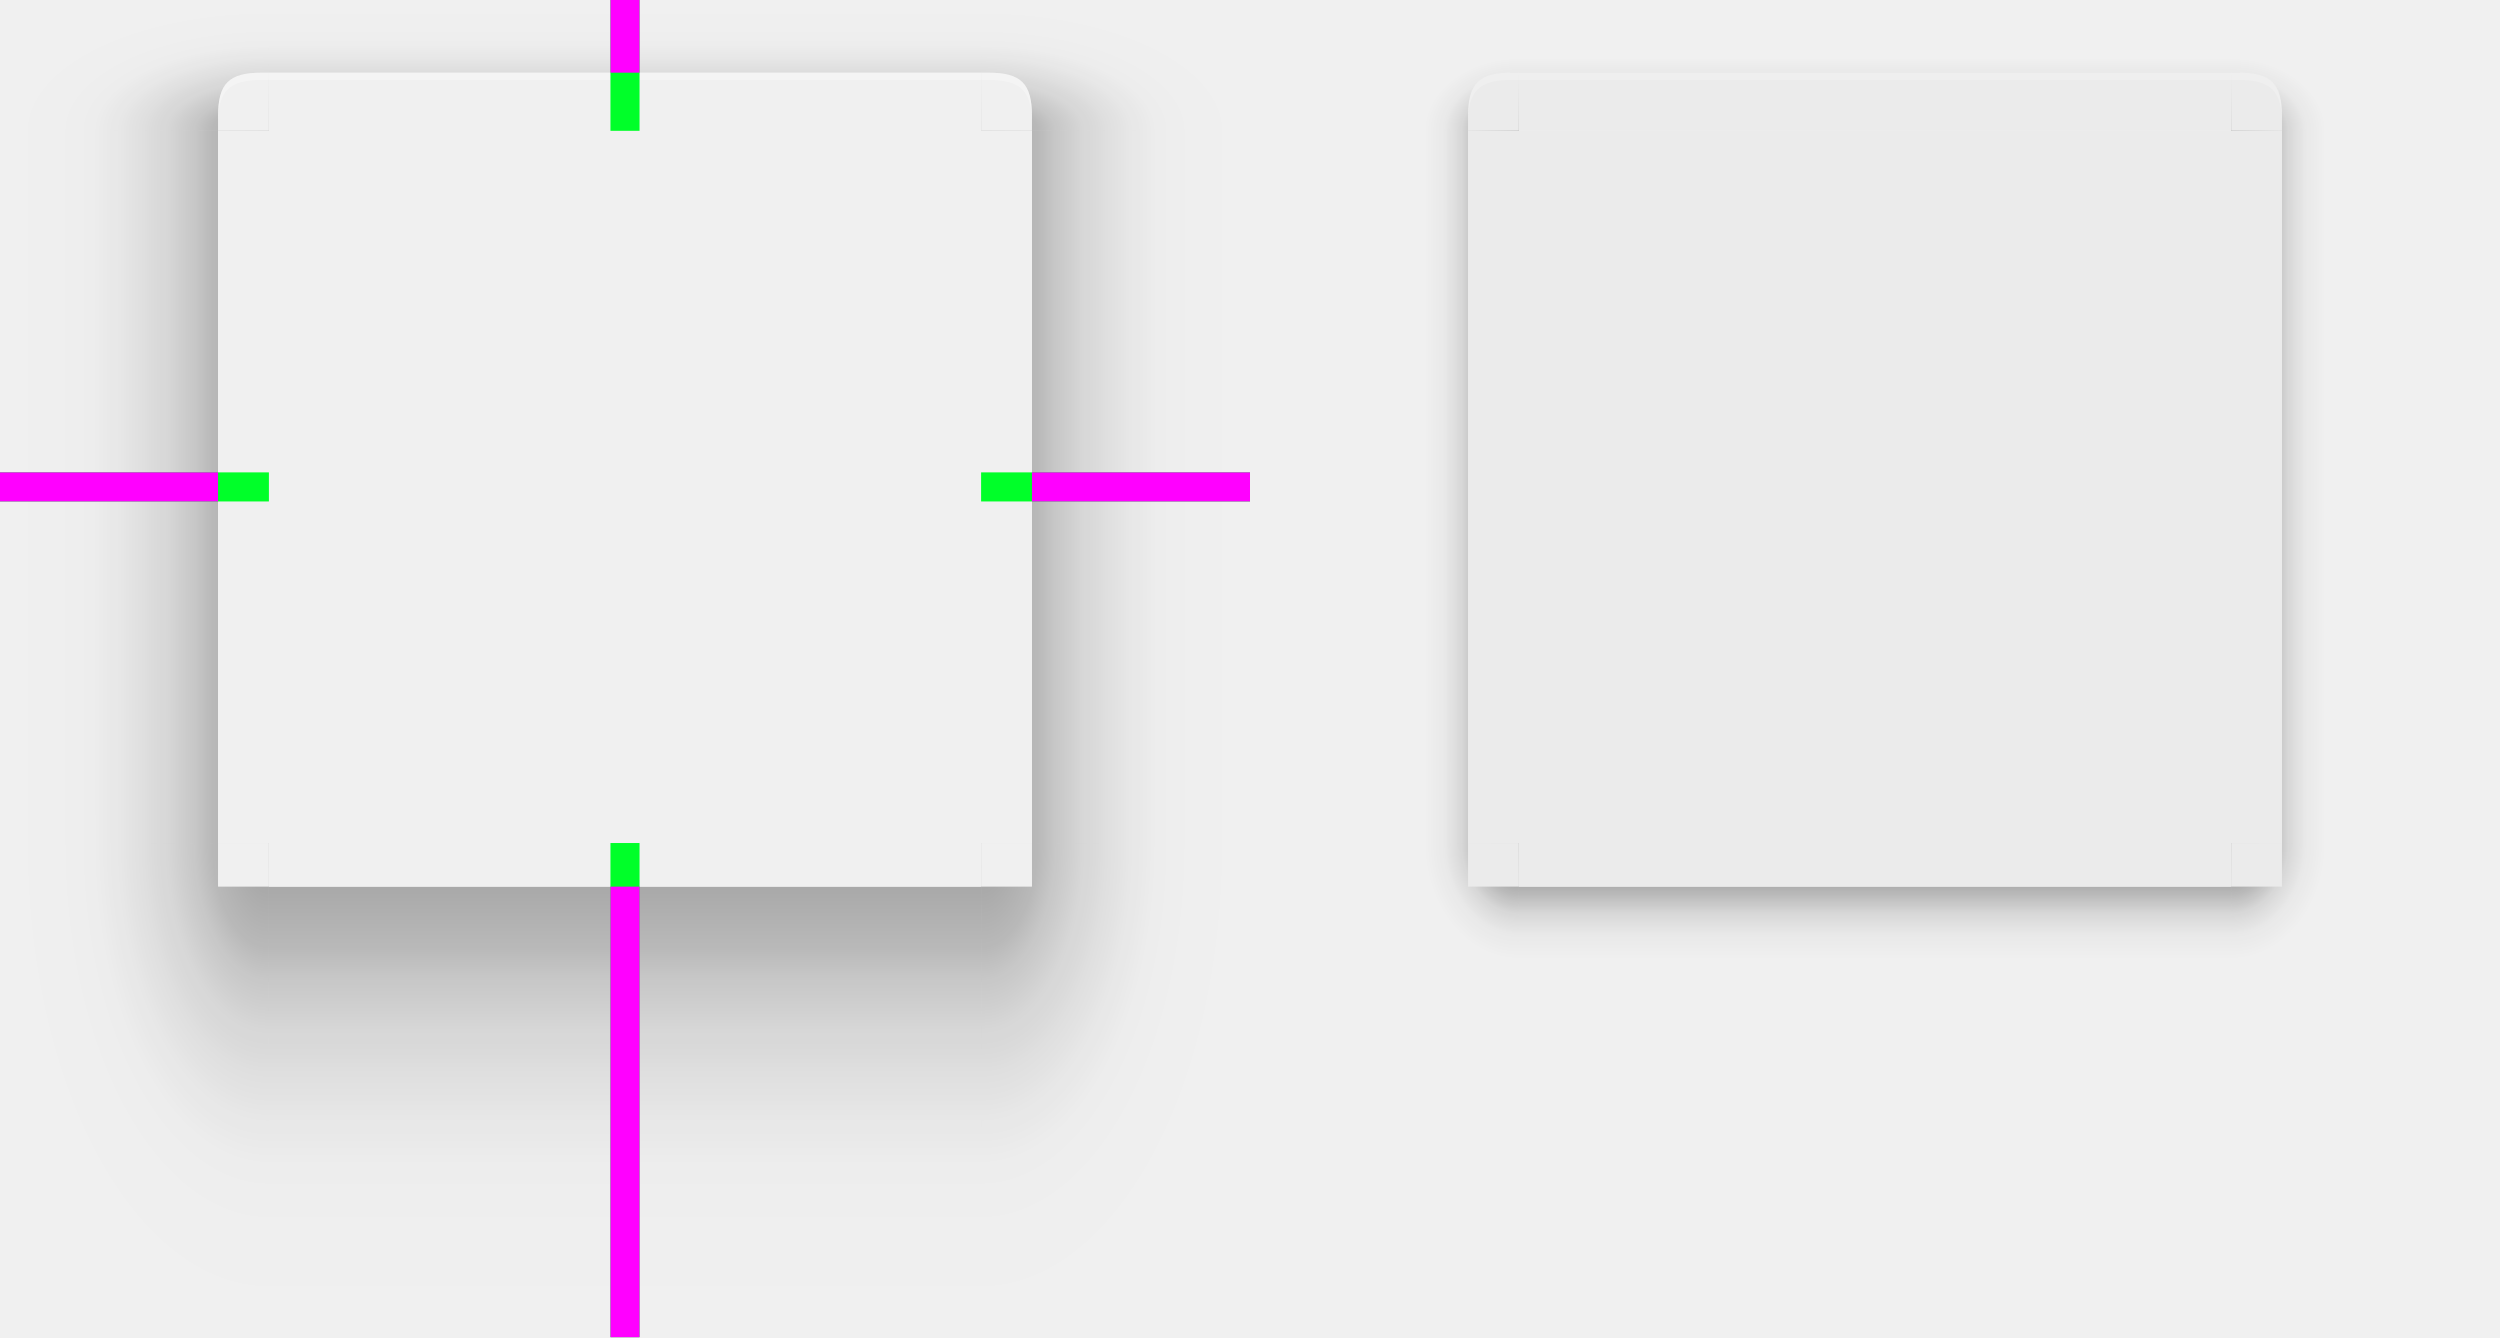
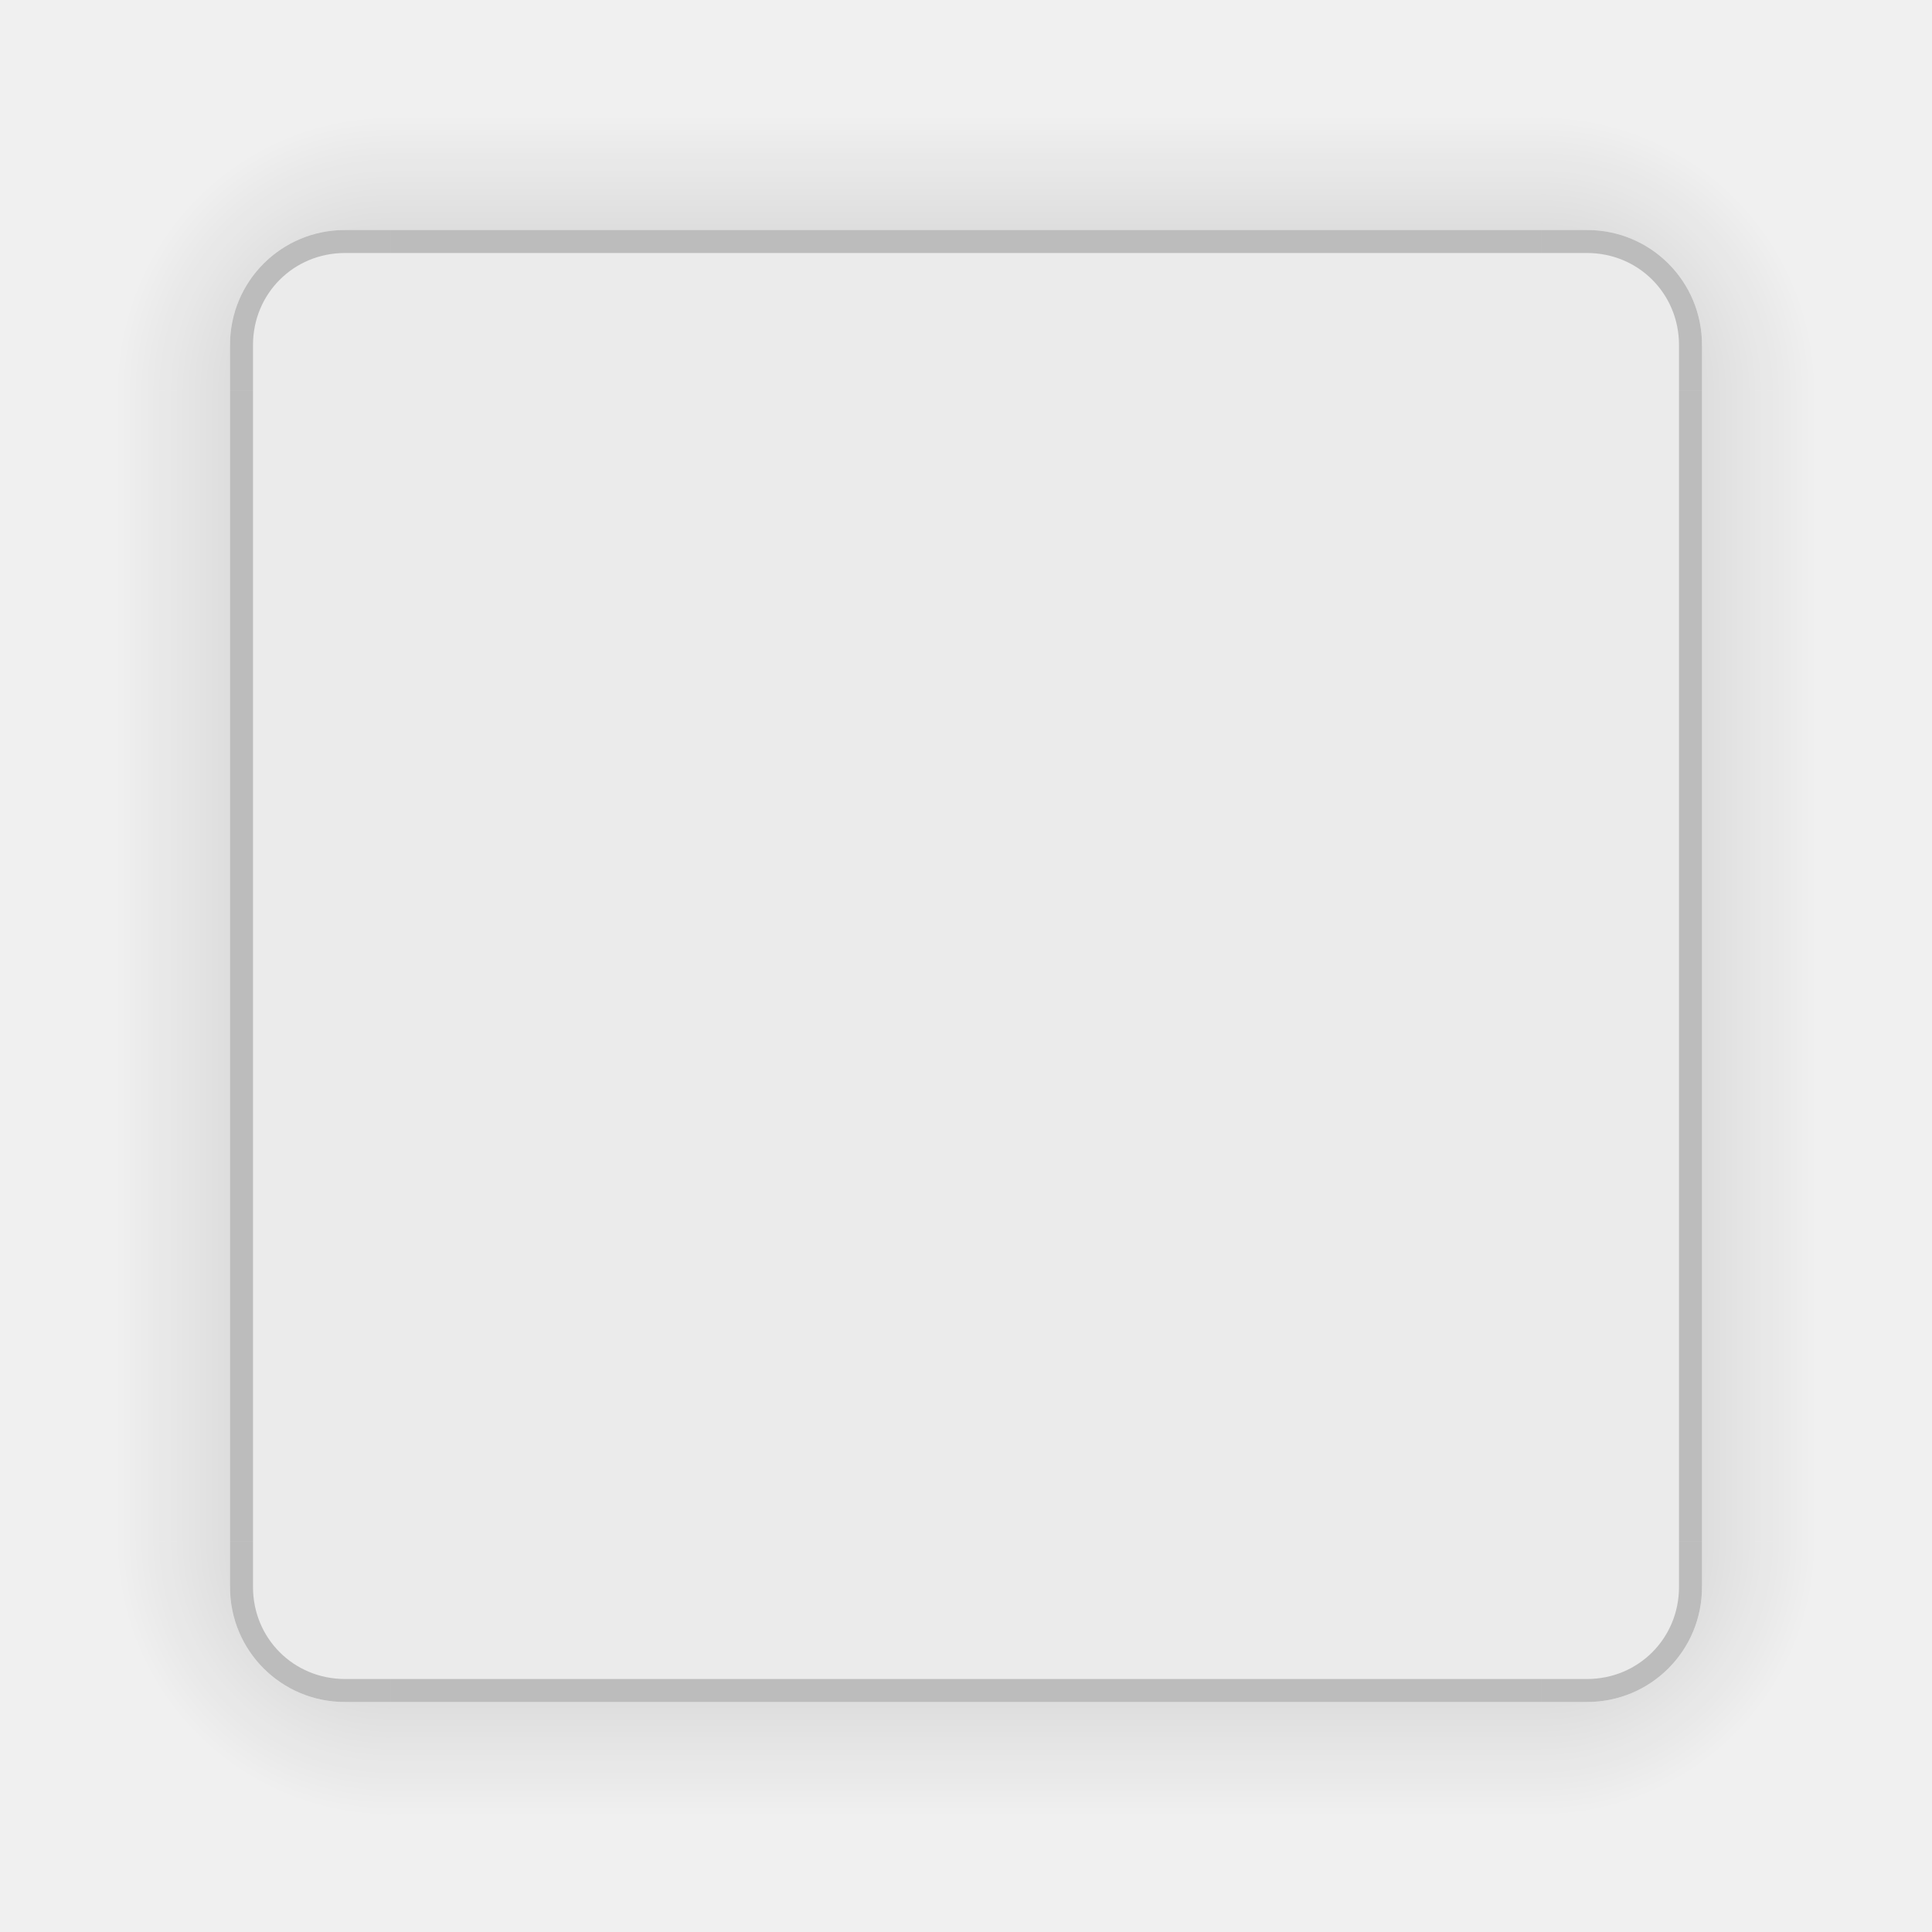
- <svg xmlns="http://www.w3.org/2000/svg" xmlns:xlink="http://www.w3.org/1999/xlink" width="344" height="184" version="1.1">
-   <defs id="defs4200">
-     <linearGradient id="linearGradient958">
-       <stop style="stop-color:#000000;stop-opacity:0.341" offset="0" />
-       <stop style="stop-color:#000000;stop-opacity:0.235" offset=".206" />
-       <stop style="stop-color:#000000;stop-opacity:0.204" offset=".239" />
-       <stop style="stop-color:#000000;stop-opacity:0.165" offset=".283" />
-       <stop style="stop-color:#000000;stop-opacity:0.137" offset=".33" />
-       <stop style="stop-color:#000000;stop-opacity:0.106" offset=".378" />
-       <stop style="stop-color:#000000;stop-opacity:0.086" offset=".434" />
-       <stop style="stop-color:#000000;stop-opacity:0.071" offset=".465" />
-       <stop style="stop-color:#000000;stop-opacity:0.055" offset=".516" />
-       <stop style="stop-color:#000000;stop-opacity:0.039" offset=".555" />
-       <stop style="stop-color:#000000;stop-opacity:0.012" offset=".651" />
-       <stop style="stop-color:#000000;stop-opacity:0.004" offset=".789" />
-       <stop style="stop-color:#000000;stop-opacity:0" offset="1" />
+ <svg xmlns="http://www.w3.org/2000/svg" xmlns:xlink="http://www.w3.org/1999/xlink" id="svg3642" width="84" height="84" version="1">
+   <defs id="defs3644">
+     <linearGradient id="linearGradient4215-49">
+       <stop id="stop4217-5" offset="0" style="stop-color:#000000;stop-opacity:0.184" />
+       <stop id="stop4223-8" offset="1" style="stop-color:#000000;stop-opacity:0" />
    </linearGradient>
-     <linearGradient id="linearGradient1245">
-       <stop style="stop-color:#000000;stop-opacity:0.555" offset="0" />
-       <stop style="stop-color:#000000;stop-opacity:0.102" offset=".609" />
-       <stop style="stop-color:#000000;stop-opacity:0.075" offset=".672" />
-       <stop style="stop-color:#000000;stop-opacity:0.047" offset=".752" />
-       <stop style="stop-color:#000000;stop-opacity:0.027" offset=".793" />
-       <stop style="stop-color:#000000;stop-opacity:0.02" offset=".862" />
-       <stop style="stop-color:#000000;stop-opacity:0" offset="1" />
-     </linearGradient>
-     <linearGradient id="linearGradient1054" x1="101" x2="101" y1="956.007" y2="971.362" gradientTransform="matrix(1,0,0,4.428568,0,-3282.381)" gradientUnits="userSpaceOnUse" xlink:href="#linearGradient958" />
-     <radialGradient id="radialGradient1070" cx="103.338" cy="948.845" r="12.5" fx="103.338" fy="948.845" gradientTransform="matrix(-2.959999,0,3.7808838e-7,-5.439997,398.8789,6113.078)" gradientUnits="userSpaceOnUse" xlink:href="#linearGradient958" />
-     <radialGradient id="radialGradient1094" cx="105.464" cy="853.005" r="12.5" fx="105.464" fy="853.005" gradientTransform="matrix(-4.7551701e-6,-1.440001,2.960015,9.6342857e-8,-2431.907,995.2314)" gradientUnits="userSpaceOnUse" xlink:href="#linearGradient958" />
-     <linearGradient id="linearGradient944" x1="148.001" x2="148" y1="851.362" y2="815.362" gradientTransform="matrix(1,0,0,0.5,6.1e-4,417.6817)" gradientUnits="userSpaceOnUse" xlink:href="#linearGradient958" />
-     <linearGradient id="linearGradient998" x1="96.267" x2="42" y1="951.362" y2="951.363" gradientTransform="matrix(0.6818182,0,0,1,27.36364,0)" gradientUnits="userSpaceOnUse" xlink:href="#linearGradient958" />
-     <linearGradient id="linearGradient1096" x1="96.267" x2="42" y1="951.362" y2="951.363" gradientTransform="matrix(0.6818182,0,0,1,27.36303,0)" gradientUnits="userSpaceOnUse" xlink:href="#linearGradient958" />
-     <radialGradient id="radialGradient1098" cx="103.338" cy="948.845" r="12.5" fx="103.338" fy="948.845" gradientTransform="matrix(-2.959999,0,3.7808836e-7,-5.439997,398.8789,6113.078)" gradientUnits="userSpaceOnUse" xlink:href="#linearGradient958" />
-     <radialGradient id="radialGradient1100" cx="105.464" cy="853.005" r="12.5" fx="105.464" fy="853.005" gradientTransform="matrix(-4.7551699e-6,-1.440001,2.960015,9.6342857e-8,-2431.907,995.2314)" gradientUnits="userSpaceOnUse" xlink:href="#linearGradient958" />
-     <linearGradient id="linearGradient1180" x1="93" x2="80" y1="951.362" y2="951.363" gradientUnits="userSpaceOnUse" xlink:href="#linearGradient1245" />
-     <linearGradient id="linearGradient1182" x1="148.001" x2="148.001" y1="851.362" y2="831.362" gradientTransform="matrix(1,0,0,0.5,6.1e-4,417.6817)" gradientUnits="userSpaceOnUse" xlink:href="#linearGradient1245" />
-     <radialGradient id="radialGradient1186" cx="103.338" cy="948.845" r="12.5" fx="103.338" fy="948.845" gradientTransform="matrix(-1.039999,7.9447226e-5,-9.7779978e-5,-1.280078,200.5637,2165.95)" gradientUnits="userSpaceOnUse" xlink:href="#linearGradient1245" />
-     <radialGradient id="radialGradient1188" cx="105.464" cy="853.005" r="12.5" fx="105.464" fy="853.005" gradientTransform="matrix(0,-0.8000005,1.039999,6.7382914e-7,-794.1242,927.7337)" gradientUnits="userSpaceOnUse" xlink:href="#linearGradient1245" />
-     <linearGradient id="linearGradient1247" x1="101" x2="101" y1="951.362" y2="967.363" gradientUnits="userSpaceOnUse" xlink:href="#linearGradient1245" />
-     <linearGradient id="linearGradient1281" x1="93" x2="80" y1="951.362" y2="951.363" gradientUnits="userSpaceOnUse" xlink:href="#linearGradient1245" />
-     <radialGradient id="radialGradient1283" cx="103.338" cy="948.845" r="12.5" fx="103.338" fy="948.845" gradientTransform="matrix(-1.039999,7.9447226e-5,-9.7779978e-5,-1.280078,200.5637,2165.95)" gradientUnits="userSpaceOnUse" xlink:href="#linearGradient1245" />
-     <radialGradient id="radialGradient1285" cx="105.464" cy="853.005" r="12.5" fx="105.464" fy="853.005" gradientTransform="matrix(0,-0.8000005,1.039999,6.7382914e-7,-794.1242,927.7337)" gradientUnits="userSpaceOnUse" xlink:href="#linearGradient1245" />
+     <radialGradient id="radialGradient4275" cx="984" cy="905.362" r="8.5" fx="984" fy="905.362" gradientTransform="matrix(-1.6187099e-5,-1.411757,1.411777,-1.618734e-5,-1261.154,1406.183)" gradientUnits="userSpaceOnUse" xlink:href="#linearGradient4215-49" />
+     <linearGradient id="linearGradient4271" x1="83.6" x2="83.6" y1="-969.362" y2="-957.362" gradientTransform="matrix(0.7142857,0,0,1,-317.7143,1250.362)" gradientUnits="userSpaceOnUse" xlink:href="#linearGradient4215-49" />
+     <radialGradient id="radialGradient3382" cx="984" cy="905.362" r="8.5" fx="984" fy="905.362" gradientTransform="matrix(7.8257357e-6,1.411771,-1.411767,7.8257123e-6,1345.152,-1322.19)" gradientUnits="userSpaceOnUse" xlink:href="#linearGradient4215-49" />
+     <linearGradient id="linearGradient4259" x1="83.6" x2="83.6" y1="-969.362" y2="-957.362" gradientTransform="matrix(0.7142857,0,0,1,-317.7143,1250.362)" gradientUnits="userSpaceOnUse" xlink:href="#linearGradient4215-49" />
+     <linearGradient id="linearGradient4452" x1="-260" x2="-260" y1="281" y2="293" gradientUnits="userSpaceOnUse" xlink:href="#linearGradient4215-49" />
+     <linearGradient id="linearGradient4283" x1="83.6" x2="83.6" y1="-969.362" y2="-957.362" gradientTransform="matrix(0.7142857,0,0,1,-317.7143,1250.362)" gradientUnits="userSpaceOnUse" xlink:href="#linearGradient4215-49" />
+     <radialGradient id="radialGradient4255" cx="982.909" cy="906.453" r="8.5" fx="982.909" fy="906.453" gradientTransform="matrix(1.411758,5.5406049e-6,-5.5406032e-6,1.411757,-1320.624,-1262.697)" gradientUnits="userSpaceOnUse" xlink:href="#linearGradient4215-49" />
+     <radialGradient id="radialGradient4263" cx="984" cy="905.362" r="8.5" fx="984" fy="905.362" gradientTransform="matrix(-1.411767,-9.899721e-6,9.8996845e-6,-1.411762,1406.17,1345.166)" gradientUnits="userSpaceOnUse" xlink:href="#linearGradient4215-49" />
  </defs>
-   <g id="decoration-right" transform="matrix(-1,0,0,1,227.9994,-835.3628)">
-     <path style="fill:url(#linearGradient1096)" d="m 55.999,853.363 v 98 h 30 v -98 z" />
-     <path style="fill:#f0f0f0" d="m 92.999,951.362 v -97.999 h -7 v 98 z" />
+   <rect style="opacity:1;fill:#EBEBEB;fill-opacity:1;stroke:none" id="decoration-center" class="ColorScheme-Background" width="50" height="50" x="17" y="17" />
+   <g id="decoration-bottomleft">
+     <path id="shadow-bottomleft" d="m 17,84 0,-10 -2,0 c -2.77,0 -5,-2.23 -5,-5 l 0,-2 -10,0 0,17 z" style="opacity:1;fill:url(#radialGradient4263);fill-opacity:1;stroke:none" />
+     <path style="color:#EBEBEB;opacity:1;fill:#EBEBEB;fill-opacity:1;stroke:none" id="path87" class="ColorScheme-Background" d="m 17,74 0,-7 -7,0 0,2 c 0,2.77 2.23,5 5,5 z" />
+     <path style="color:#000000;font-style:normal;font-variant:normal;font-weight:normal;font-stretch:normal;font-size:medium;line-height:normal;font-family:sans-serif;text-indent:0;text-align:start;text-decoration:none;text-decoration-line:none;text-decoration-style:solid;text-decoration-color:#000000;letter-spacing:normal;word-spacing:normal;text-transform:none;direction:ltr;block-progression:tb;writing-mode:lr-tb;baseline-shift:baseline;text-anchor:start;white-space:normal;clip-rule:nonzero;display:inline;overflow:visible;visibility:visible;opacity:0.2;isolation:auto;mix-blend-mode:normal;color-interpolation:sRGB;color-interpolation-filters:linearRGB;solid-color:#000000;solid-opacity:1;fill:#000000;fill-opacity:1;fill-rule:nonzero;stroke:none;stroke-width:2;stroke-linecap:butt;stroke-linejoin:miter;stroke-miterlimit:4;stroke-dasharray:none;stroke-dashoffset:0;stroke-opacity:1;color-rendering:auto;image-rendering:auto;shape-rendering:auto;text-rendering:auto;enable-background:accumulate" id="path4447" d="M 10 67 L 10 69 C 10 71.77 12.23 74 15 74 L 17 74 L 17 73 L 15 73 C 12.767 73 11 71.233 11 69 L 11 67 L 10 67 z" />
  </g>
-   <g id="decoration-bottomright" transform="matrix(-1,0,0,1,228,-835.3634)">
-     <path style="fill:url(#radialGradient1098)" d="M 93,1019.363 H 56 v -68 h 37 z" />
-     <path style="fill:#f0f0f0" d="m 93,957.363 h -7 v -6 h 7 z" />
+   <g id="decoration-left">
+     <g id="shadow-left-3" transform="matrix(-1,0,0,1,298,-240)">
+       <rect id="rect31" width="50" height="10" x="-307" y="288" transform="matrix(0,-1,1,0,0,0)" style="opacity:1;fill:url(#linearGradient4271);fill-opacity:1;stroke:none" />
+       <rect id="rect33" width="7" height="1" x="278" y="257" transform="translate(3,2)" style="fill:#3498db;fill-opacity:0" />
+     </g>
+     <path style="color:#EBEBEB;opacity:1;fill:#EBEBEB;fill-opacity:1;stroke:none" id="path71" class="ColorScheme-Background" d="m 10,17 0,50 7,10e-6 0,-50 z" />
+     <path style="color:#000000;font-style:normal;font-variant:normal;font-weight:normal;font-stretch:normal;font-size:medium;line-height:normal;font-family:sans-serif;text-indent:0;text-align:start;text-decoration:none;text-decoration-line:none;text-decoration-style:solid;text-decoration-color:#000000;letter-spacing:normal;word-spacing:normal;text-transform:none;direction:ltr;block-progression:tb;writing-mode:lr-tb;baseline-shift:baseline;text-anchor:start;white-space:normal;clip-rule:nonzero;display:inline;overflow:visible;visibility:visible;opacity:0.2;isolation:auto;mix-blend-mode:normal;color-interpolation:sRGB;color-interpolation-filters:linearRGB;solid-color:#000000;solid-opacity:1;fill:#000000;fill-opacity:1;fill-rule:nonzero;stroke:none;stroke-width:2;stroke-linecap:butt;stroke-linejoin:miter;stroke-miterlimit:4;stroke-dasharray:none;stroke-dashoffset:0;stroke-opacity:1;color-rendering:auto;image-rendering:auto;shape-rendering:auto;text-rendering:auto;enable-background:accumulate" id="path4438" d="M 10 17 L 10 67 L 11 67 L 11 17 L 10 17 z" />
  </g>
-   <g id="decoration-topright" transform="matrix(-1,0,0,1,228,-825.3628)">
-     <path style="fill:url(#radialGradient1100)" d="M 93,825.363 H 56 v 18 h 37 z" />
-     <path style="fill:#f0f0f0" d="m 93,835.362 h -1 c -4.5,0 -6,1.5 -6,6 v 2 h 7 z" />
-     <path style="opacity:0.3;fill:#ffffff" transform="translate(0,752.3622)" d="m 92,83 c -4.5,0 -6,1.5 -6,6 v 1 c 0,-4.5 1.5,-6 6,-6 h 1 v -1 z" />
+   <g id="decoration-right">
+     <g id="shadow-right" transform="translate(-214,-240)">
+       <rect id="rect45" width="50" height="10" x="-307" y="288" transform="matrix(0,-1,1,0,0,0)" style="opacity:1;fill:url(#linearGradient4452);fill-opacity:1;stroke:none" />
+       <rect id="rect47" width="7" height="1" x="278" y="257" transform="translate(3,2)" style="fill:#3498db;fill-opacity:0" />
+     </g>
+     <path style="color:#EBEBEB;opacity:1;fill:#EBEBEB;fill-opacity:1;stroke:none" id="path79" class="ColorScheme-Background" d="m 74,17 0,50 -7,1e-5 0,-50 z" />
+     <path style="color:#000000;font-style:normal;font-variant:normal;font-weight:normal;font-stretch:normal;font-size:medium;line-height:normal;font-family:sans-serif;text-indent:0;text-align:start;text-decoration:none;text-decoration-line:none;text-decoration-style:solid;text-decoration-color:#000000;letter-spacing:normal;word-spacing:normal;text-transform:none;direction:ltr;block-progression:tb;writing-mode:lr-tb;baseline-shift:baseline;text-anchor:start;white-space:normal;clip-rule:nonzero;display:inline;overflow:visible;visibility:visible;opacity:0.2;isolation:auto;mix-blend-mode:normal;color-interpolation:sRGB;color-interpolation-filters:linearRGB;solid-color:#000000;solid-opacity:1;fill:#000000;fill-opacity:1;fill-rule:nonzero;stroke:none;stroke-width:2;stroke-linecap:butt;stroke-linejoin:miter;stroke-miterlimit:4;stroke-dasharray:none;stroke-dashoffset:0;stroke-opacity:1;color-rendering:auto;image-rendering:auto;shape-rendering:auto;text-rendering:auto;enable-background:accumulate" id="path4440" d="M 73 17 L 73 67 L 74 67 L 74 17 L 73 17 z" />
  </g>
-   <path id="decoration-center" style="fill:#f0f0f0" d="m 37,18 v 98 h 98 v -98 z" />
-   <g id="decoration-left" transform="translate(-56,-835.3628)">
-     <path style="fill:url(#linearGradient998)" d="m 56,853.363 v 98 h 30 v -98 z" />
-     <path style="fill:#f0f0f0" d="m 93,951.362 v -97.999 h -7 v 98 z" />
+   <g id="decoration-bottom">
+     <g id="shadow-bottom" transform="matrix(0,1,-1,0,324,-214)">
+       <rect id="rect39" width="50" height="10" x="-307" y="288" transform="matrix(0,-1,1,0,0,0)" style="opacity:1;fill:url(#linearGradient4259);fill-opacity:1;stroke:none" />
+       <rect id="rect41" width="7" height="1" x="278" y="257" transform="translate(3,2)" style="fill:#3498db;fill-opacity:0" />
+     </g>
+     <path style="color:#EBEBEB;opacity:1;fill:#EBEBEB;fill-opacity:1;stroke:none" id="path95" class="ColorScheme-Background" d="m 17,74 50,0 0,-7 -50,0 z" />
+     <path style="color:#000000;font-style:normal;font-variant:normal;font-weight:normal;font-stretch:normal;font-size:medium;line-height:normal;font-family:sans-serif;text-indent:0;text-align:start;text-decoration:none;text-decoration-line:none;text-decoration-style:solid;text-decoration-color:#000000;letter-spacing:normal;word-spacing:normal;text-transform:none;direction:ltr;block-progression:tb;writing-mode:lr-tb;baseline-shift:baseline;text-anchor:start;white-space:normal;clip-rule:nonzero;display:inline;overflow:visible;visibility:visible;opacity:0.2;isolation:auto;mix-blend-mode:normal;color-interpolation:sRGB;color-interpolation-filters:linearRGB;solid-color:#000000;solid-opacity:1;fill:#000000;fill-opacity:1;fill-rule:nonzero;stroke:none;stroke-width:2;stroke-linecap:butt;stroke-linejoin:miter;stroke-miterlimit:4;stroke-dasharray:none;stroke-dashoffset:0;stroke-opacity:1;color-rendering:auto;image-rendering:auto;shape-rendering:auto;text-rendering:auto;enable-background:accumulate" id="path4436" d="M 17 73 L 17 74 L 67 74 L 67 73 L 17 73 z" />
  </g>
-   <g id="decoration-top" transform="translate(-64.00061,-825.3628)">
-     <path style="fill:#f0f0f0" d="m 101.001,843.363 h 97.999 v -8 h -98 z" />
-     <path style="fill:url(#linearGradient944)" d="m 199.001,825.363 h -98 v 10 h 98 z" />
-     <path style="opacity:0.3;fill:#ffffff" d="m 101.001,835.363 v 1 h 98 v -1 z" />
+   <g id="decoration-bottomright">
+     <path id="shadow-bottomright" d="m 84,67 -10,0 0,2 c 0,2.77 -2.23,5 -5,5 l -2,0 0,10 17,0 z" style="opacity:1;fill:url(#radialGradient3382);fill-opacity:1;stroke:none" />
+     <path style="color:#EBEBEB;opacity:1;fill:#EBEBEB;fill-opacity:1;stroke:none" id="path103" class="ColorScheme-Background" d="m 67,74 0,-7 7,0 0,2 c 0,2.77 -2.23,5 -5,5 z" />
+     <path style="color:#000000;font-style:normal;font-variant:normal;font-weight:normal;font-stretch:normal;font-size:medium;line-height:normal;font-family:sans-serif;text-indent:0;text-align:start;text-decoration:none;text-decoration-line:none;text-decoration-style:solid;text-decoration-color:#000000;letter-spacing:normal;word-spacing:normal;text-transform:none;direction:ltr;block-progression:tb;writing-mode:lr-tb;baseline-shift:baseline;text-anchor:start;white-space:normal;clip-rule:nonzero;display:inline;overflow:visible;visibility:visible;opacity:0.2;isolation:auto;mix-blend-mode:normal;color-interpolation:sRGB;color-interpolation-filters:linearRGB;solid-color:#000000;solid-opacity:1;fill:#000000;fill-opacity:1;fill-rule:nonzero;stroke:none;stroke-width:2;stroke-linecap:butt;stroke-linejoin:miter;stroke-miterlimit:4;stroke-dasharray:none;stroke-dashoffset:0;stroke-opacity:1;color-rendering:auto;image-rendering:auto;shape-rendering:auto;text-rendering:auto;enable-background:accumulate" id="path4449" d="M 73 67 L 73 69 C 73 71.233 71.233 73 69 73 L 67 73 L 67 74 L 69 74 C 71.77 74 74 71.77 74 69 L 74 67 L 73 67 z" />
  </g>
-   <g id="decoration-bottom" transform="translate(-64,-835.3628)">
-     <path style="fill:url(#linearGradient1054)" d="m 101,1019.363 h 98 v -62 h -98 z" />
-     <path style="fill:#f0f0f0" d="M 198.999,951.363 H 101 v 6 h 98 z" />
+   <g id="decoration-top">
+     <g id="shadow-top-6" transform="matrix(0,-1,-1,0,324,298)">
+       <rect id="rect51" width="50" height="10" x="-307" y="288" transform="matrix(0,-1,1,0,0,0)" style="opacity:1;fill:url(#linearGradient4283);fill-opacity:1;stroke:none" />
+       <rect id="rect53" width="7" height="1" x="278" y="257" transform="translate(3,2)" style="fill:#3498db;fill-opacity:0" />
+     </g>
+     <path style="color:#EBEBEB;opacity:1;fill:#EBEBEB;fill-opacity:1;stroke:none" id="path111" class="ColorScheme-Background" d="m 17,10 50,0 0,7 -50,0 z" />
+     <path style="color:#000000;font-style:normal;font-variant:normal;font-weight:normal;font-stretch:normal;font-size:medium;line-height:normal;font-family:sans-serif;text-indent:0;text-align:start;text-decoration:none;text-decoration-line:none;text-decoration-style:solid;text-decoration-color:#000000;letter-spacing:normal;word-spacing:normal;text-transform:none;direction:ltr;block-progression:tb;writing-mode:lr-tb;baseline-shift:baseline;text-anchor:start;white-space:normal;clip-rule:nonzero;display:inline;overflow:visible;visibility:visible;opacity:0.2;isolation:auto;mix-blend-mode:normal;color-interpolation:sRGB;color-interpolation-filters:linearRGB;solid-color:#000000;solid-opacity:1;fill:#000000;fill-opacity:1;fill-rule:nonzero;stroke:none;stroke-width:2;stroke-linecap:butt;stroke-linejoin:miter;stroke-miterlimit:4;stroke-dasharray:none;stroke-dashoffset:0;stroke-opacity:1;color-rendering:auto;image-rendering:auto;shape-rendering:auto;text-rendering:auto;enable-background:accumulate" id="path4433" d="M 17 10 L 17 11 L 67 11 L 67 10 L 17 10 z" />
  </g>
-   <g id="decoration-bottomleft" transform="translate(-56,-835.3634)">
-     <path style="fill:url(#radialGradient1070)" d="M 93,1019.363 H 56 v -68 h 37 z" />
-     <path style="fill:#f0f0f0" d="m 93,957.363 h -7 v -6 h 7 z" />
+   <g id="decoration-topright">
+     <path id="shadow-topright" d="m 67,0 0,10 2,0 c 2.77,0 5,2.23 5,5 l 0,2 10,0 0,-17 z" style="opacity:1;fill:url(#radialGradient4255);fill-opacity:1;stroke:none" />
+     <path style="color:#EBEBEB;opacity:1;fill:#EBEBEB;fill-opacity:1;stroke:none" id="path119" class="ColorScheme-Background" d="m 67,10 0,7 7,0 0,-2 c 0,-2.77 -2.23,-5 -5,-5 z" />
+     <path style="color:#000000;font-style:normal;font-variant:normal;font-weight:normal;font-stretch:normal;font-size:medium;line-height:normal;font-family:sans-serif;text-indent:0;text-align:start;text-decoration:none;text-decoration-line:none;text-decoration-style:solid;text-decoration-color:#000000;letter-spacing:normal;word-spacing:normal;text-transform:none;direction:ltr;block-progression:tb;writing-mode:lr-tb;baseline-shift:baseline;text-anchor:start;white-space:normal;clip-rule:nonzero;display:inline;overflow:visible;visibility:visible;opacity:0.2;isolation:auto;mix-blend-mode:normal;color-interpolation:sRGB;color-interpolation-filters:linearRGB;solid-color:#000000;solid-opacity:1;fill:#000000;fill-opacity:1;fill-rule:nonzero;stroke:none;stroke-width:2;stroke-linecap:butt;stroke-linejoin:miter;stroke-miterlimit:4;stroke-dasharray:none;stroke-dashoffset:0;stroke-opacity:1;color-rendering:auto;image-rendering:auto;shape-rendering:auto;text-rendering:auto;enable-background:accumulate" id="path4445" d="M 67 10 L 67 11 L 69 11 C 71.233 11 73 12.767 73 15 L 73 17 L 74 17 L 74 15 C 74 12.23 71.77 10 69 10 L 67 10 z" />
  </g>
-   <g id="decoration-topleft" transform="translate(-56,-825.3628)">
-     <path style="fill:url(#radialGradient1094)" d="m 93.001,825.363 h -37 v 18 h 37 z" />
-     <path style="fill:#f0f0f0" d="m 93,835.362 h -1 c -4.5,0 -6,1.5 -6,6 v 2 h 7 z" />
-     <path style="opacity:0.3;fill:#ffffff" transform="translate(0,752.3622)" d="m 92,83 c -4.5,0 -6,1.5 -6,6 v 1 c 0,-4.5 1.5,-6 6,-6 h 1 v -1 z" />
+   <g id="decoration-topleft">
+     <path id="shadow-topleft" d="m 0,17 10,0 0,-2 c 0,-2.77 2.23,-5 5,-5 L 17,10 17,0 0,0 Z" style="opacity:1;fill:url(#radialGradient4275);fill-opacity:1;stroke:none" />
+     <path style="color:#EBEBEB;opacity:1;fill:#EBEBEB;fill-opacity:1;stroke:none" id="path63" class="ColorScheme-Background" d="m 17,10 0,7 -7,0 0,-2 c 0,-2.77 2.23,-5 5,-5 z" />
+     <path style="color:#000000;font-style:normal;font-variant:normal;font-weight:normal;font-stretch:normal;font-size:medium;line-height:normal;font-family:sans-serif;text-indent:0;text-align:start;text-decoration:none;text-decoration-line:none;text-decoration-style:solid;text-decoration-color:#000000;letter-spacing:normal;word-spacing:normal;text-transform:none;direction:ltr;block-progression:tb;writing-mode:lr-tb;baseline-shift:baseline;text-anchor:start;white-space:normal;clip-rule:nonzero;display:inline;overflow:visible;visibility:visible;opacity:0.2;isolation:auto;mix-blend-mode:normal;color-interpolation:sRGB;color-interpolation-filters:linearRGB;solid-color:#000000;solid-opacity:1;fill:#000000;fill-opacity:1;fill-rule:nonzero;stroke:none;stroke-width:2;stroke-linecap:butt;stroke-linejoin:miter;stroke-miterlimit:4;stroke-dasharray:none;stroke-dashoffset:0;stroke-opacity:1;color-rendering:auto;image-rendering:auto;shape-rendering:auto;text-rendering:auto;enable-background:accumulate" id="rect4410" d="M 15 10 C 12.23 10 10 12.23 10 15 L 10 17 L 11 17 L 11 15 C 11 12.767 12.767 11 15 11 L 17 11 L 17 10 L 15 10 z" />
  </g>
-   <rect id="hint-top-margin" style="fill:#00ff29" width="4" height="18" x="84" y="0" />
-   <rect id="shadow-hint-top-margin" style="fill:#ff00ff" width="4" height="10" x="84" y="0" />
-   <rect id="hint-bottom-margin" style="fill:#00ff29" width="4" height="68" x="84" y="116" />
-   <rect id="shadow-hint-bottom-margin" style="fill:#ff00ff" width="4" height="62" x="84" y="122" />
-   <rect id="hint-right-margin" style="fill:#00ff29" width="4" height="37" x="65" y="-172" transform="rotate(90)" />
-   <rect id="shadow-hint-right-margin" style="fill:#ff00ff" width="30" height="4" x="142" y="65" />
-   <rect id="hint-left-margin" style="fill:#00ff29" width="4" height="37" x="65" y="-37" transform="rotate(90)" />
-   <rect id="shadow-hint-left-margin" style="fill:#ff00ff" width="30" height="4" x="0" y="65" />
-   <path id="decoration-inactive-center" style="fill:#ebebeb" d="m 209,18 v 98 h 98 v -98 z" />
-   <g id="decoration-inactive-left" transform="translate(116,-835.3628)">
-     <path style="fill:url(#linearGradient1180)" d="m 56,853.363 v 98 h 30 v -98 z" />
-     <path style="fill:#ebebeb" d="m 93,951.362 v -97.999 h -7 v 98 z" />
-   </g>
-   <g id="decoration-inactive-top" transform="translate(107.9994,-825.3628)">
-     <path style="fill:#ebebeb" d="m 101.001,843.363 h 97.999 v -8 h -98 z" />
-     <path style="fill:url(#linearGradient1182)" d="m 199.001,825.363 h -98 v 10 h 98 z" />
-     <path style="opacity:0.2;fill:#ffffff" d="m 101.001,835.363 v 1 h 98 v -1 z" />
-   </g>
-   <g id="decoration-inactive-bottom" transform="translate(108,-835.3628)">
-     <path style="fill:url(#linearGradient1247)" d="m 101,1019.363 h 98 v -62 h -98 z" />
-     <path style="fill:#ebebeb" d="M 198.999,951.363 H 101 v 6 h 98 z" />
-   </g>
-   <g id="decoration-inactive-bottomleft" transform="translate(116,-835.3634)">
-     <path style="fill:url(#radialGradient1186)" d="M 93,1019.363 H 56 v -68 h 37 z" />
-     <path style="fill:#ebebeb" d="m 93,957.363 h -7 v -6 h 7 z" />
-   </g>
-   <g id="decoration-inactive-topleft" transform="translate(116,-825.3628)">
-     <path style="fill:url(#radialGradient1188)" d="M 93,825.363 H 56 v 18 h 37 z" />
-     <path style="fill:#ebebeb" d="m 93,835.362 h -1 c -4.5,0 -6,1.5 -6,6 v 2 h 7 z" />
-     <path style="opacity:0.2;fill:#ffffff" transform="translate(0,752.3622)" d="m 92,83 c -4.5,0 -6,1.5 -6,6 v 1 c 0,-4.5 1.5,-6 6,-6 h 1 v -1 z" />
-   </g>
-   <g id="decoration-inactive-right" transform="matrix(-1,0,0,1,400,-835.3628)">
-     <path style="fill:url(#linearGradient1281)" d="m 56,853.363 v 98 h 30 v -98 z" />
-     <path style="fill:#ebebeb" d="m 93,951.362 v -97.999 h -7 v 98 z" />
-   </g>
-   <g id="decoration-inactive-bottomright" transform="matrix(-1,0,0,1,400,-835.3634)">
-     <path style="fill:url(#radialGradient1283)" d="M 93,1019.363 H 56 v -68 h 37 z" />
-     <path style="fill:#ebebeb" d="m 93,957.363 h -7 v -6 h 7 z" />
-   </g>
-   <g id="decoration-inactive-topright" transform="matrix(-1,0,0,1,400,-825.3628)">
-     <path style="fill:url(#radialGradient1285)" d="M 93,825.363 H 56 v 18 h 37 z" />
-     <path style="fill:#ebebeb" d="m 93,835.362 h -1 c -4.5,0 -6,1.5 -6,6 v 2 h 7 z" />
-     <path style="opacity:0.2;fill:#ffffff" transform="translate(0,752.3622)" d="m 92,83 c -4.5,0 -6,1.5 -6,6 v 1 c 0,-4.5 1.5,-6 6,-6 h 1 v -1 z" />
-   </g>
-   <rect id="hint-stretch-borders" style="fill:#ff0000" width="4" height="4" x="0" y="-4" />
</svg>
